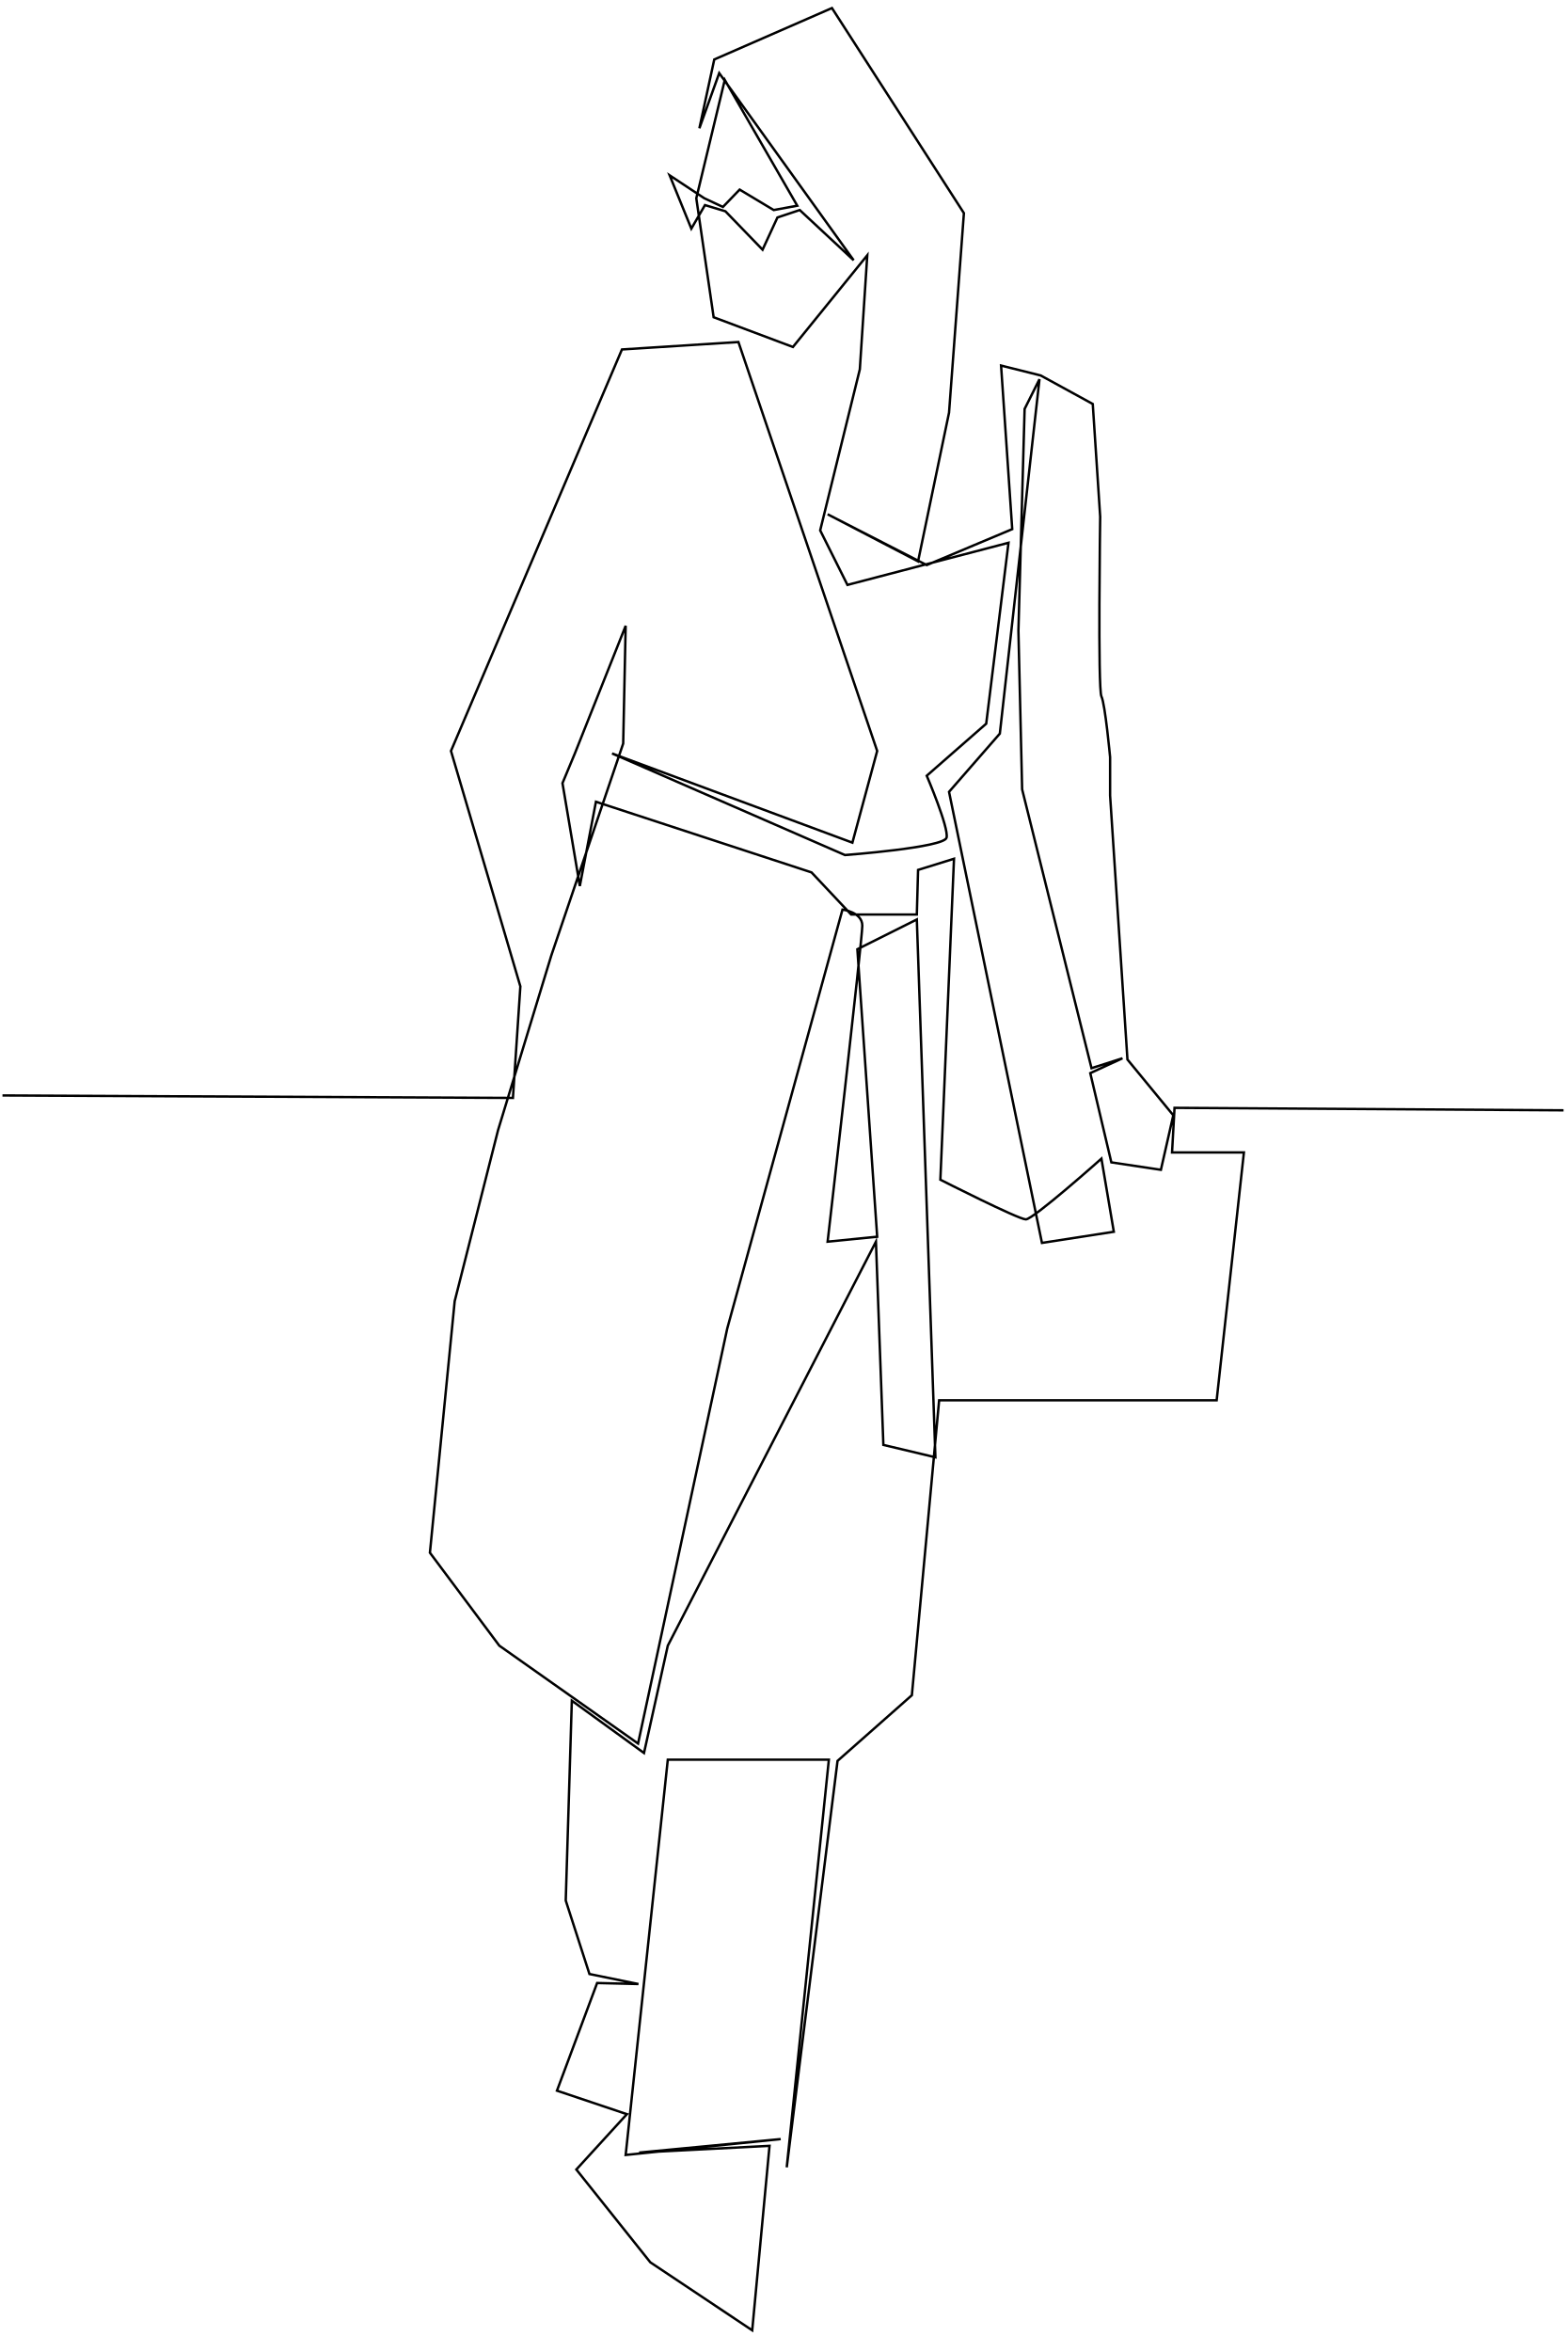
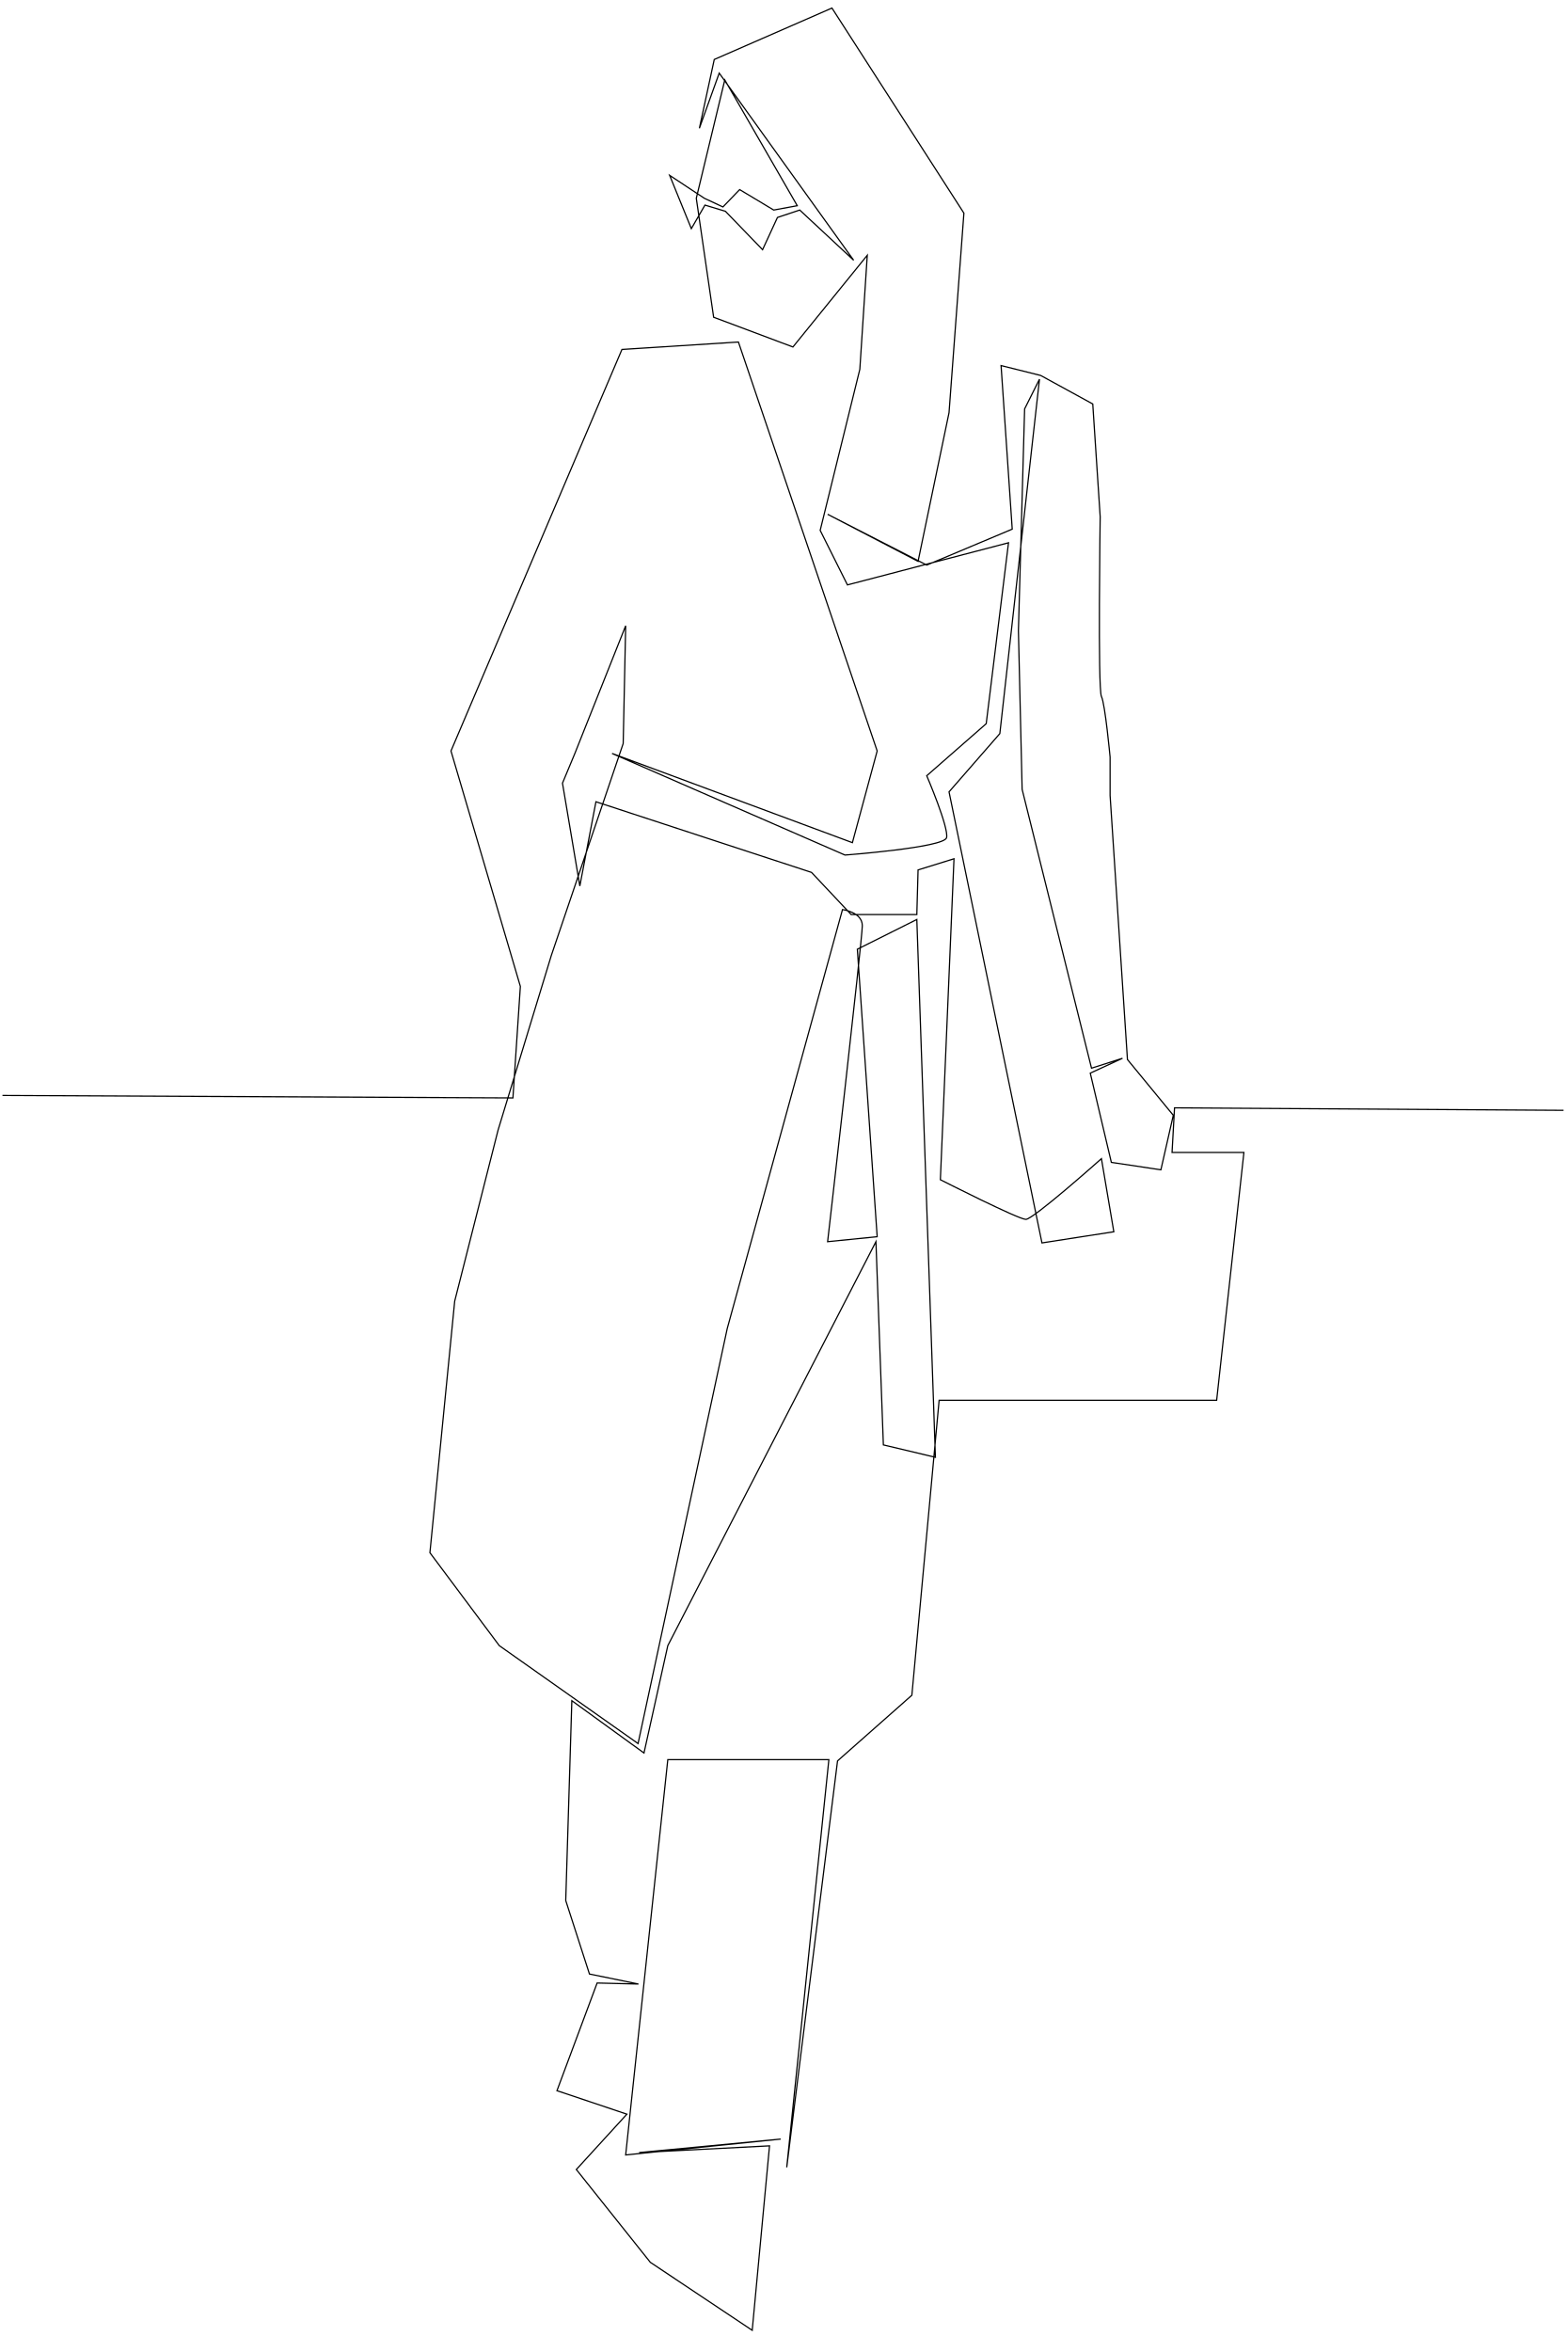
<svg xmlns="http://www.w3.org/2000/svg" width="1300" height="1950" viewBox="0 0 1300 1950" version="1.1" id="svg5" xml:space="preserve">
  <defs id="defs2" />
-   <g id="layer1">
-     <path style="fill:none;stroke:#000000;stroke-opacity:1;stroke-width:2;stroke-dasharray:none;fill-opacity:1" d="m 2.055,908.219 423.288,2.055 6.164,-92.466 -57.534,-195.205 141.781,-332.877 96.575,-6.164 115.068,339.041 -20.548,76.027 -199.315,-73.973 193.151,84.247 c 0,0 82.192,-6.164 84.247,-14.384 2.055,-8.219 -16.438,-51.37 -16.438,-51.37 L 817.808,600 836.301,450 702.74,484.932 680.137,439.726 713.014,306.164 l 6.164,-94.521 -61.644,76.027 -65.753,-24.658 -14.384,-98.63 23.63,-98.116 60.103,104.281 -19.521,3.596 -28.253,-16.952 -13.87,14.384 -15.411,-7.192 -28.767,-19.007 17.979,44.178 11.301,-19.521 16.952,5.137 30.822,31.849 12.329,-26.712 18.493,-6.164 44.692,41.61 L 596.404,60.616 579.966,106.336 592.295,49.315 689.897,6.678 799.315,176.712 786.986,342.123 l -25.685,123.288 -75,-39.041 82.192,42.123 70.89,-29.795 -9.247,-135.616 32.877,8.219 43.151,23.63 6.164,93.493 c 0,0 -2.055,142.808 1.027,148.973 3.082,6.164 7.192,50.342 7.192,50.342 v 31.849 l 14.384,218.836 38.014,46.233 -10.274,45.205 -41.096,-6.164 -17.466,-73.973 26.712,-12.329 -25.685,8.219 -57.534,-231.164 -3.082,-131.507 5.137,-183.904 12.329,-24.658 -32.877,293.836 -42.123,48.288 77.055,373.973 59.589,-9.247 -10.274,-60.616 c 0,0 -56.507,50.342 -62.671,50.342 -6.164,0 -70.89,-32.877 -70.89,-32.877 l 11.301,-266.096 -29.795,9.247 -1.027,36.986 h -54.452 l -32.877,-34.932 -178.767,-58.562 -13.356,69.863 -14.384,-85.274 10.274,-24.658 42.123,-105.822 -2.055,97.603 -59.589,175.685 -44.178,144.863 -35.959,141.781 -20.548,208.562 57.534,77.055 115.068,81.164 73.973,-344.178 95.548,-347.26 c 0,0 16.438,2.055 16.438,13.356 0,11.301 -28.767,261.986 -28.767,261.986 l 41.096,-4.11 -16.438,-238.356 49.315,-24.658 15.411,445.89 -43.151,-10.274 -6.164,-168.493 -172.603,334.932 -19.736,89.007 -59.837,-43.372 -5.058,165.671 19.667,60.933 40.623,8.306 -34.265,-0.849 -33.296,89.27 57.983,19.475 -41.929,45.884 61.354,76.942 84.499,56.378 14.349,-152.941 -108.09,5.578 117.371,-11.196 -128.566,13.173 34.932,-327.74 h 133.562 l -34.932,338.014 42.123,-336.986 61.644,-54.452 22.603,-244.521 h 230.137 l 22.603,-205.479 h -59.589 l 2.055,-36.986 322.603,2.055" id="path4540" />
-   </g>
+   <path d="m 2.055,908.219 423.288,2.055 6.164,-92.466 -57.534,-195.205 141.781,-332.877 96.575,-6.164 115.068,339.041 -20.548,76.027 -199.315,-73.973 193.151,84.247 c 0,0 82.192,-6.164 84.247,-14.384 2.055,-8.219 -16.438,-51.37 -16.438,-51.37 L 817.808,600 836.301,450 702.74,484.932 680.137,439.726 713.014,306.164 l 6.164,-94.521 -61.644,76.027 -65.753,-24.658 -14.384,-98.63 23.63,-98.116 60.103,104.281 -19.521,3.596 -28.253,-16.952 -13.87,14.384 -15.411,-7.192 -28.767,-19.007 17.979,44.178 11.301,-19.521 16.952,5.137 30.822,31.849 12.329,-26.712 18.493,-6.164 44.692,41.61 L 596.404,60.616 579.966,106.336 592.295,49.315 689.897,6.678 799.315,176.712 786.986,342.123 l -25.685,123.288 -75,-39.041 82.192,42.123 70.89,-29.795 -9.247,-135.616 32.877,8.219 43.151,23.63 6.164,93.493 c 0,0 -2.055,142.808 1.027,148.973 3.082,6.164 7.192,50.342 7.192,50.342 v 31.849 l 14.384,218.836 38.014,46.233 -10.274,45.205 -41.096,-6.164 -17.466,-73.973 26.712,-12.329 -25.685,8.219 -57.534,-231.164 -3.082,-131.507 5.137,-183.904 12.329,-24.658 -32.877,293.836 -42.123,48.288 77.055,373.973 59.589,-9.247 -10.274,-60.616 c 0,0 -56.507,50.342 -62.671,50.342 -6.164,0 -70.89,-32.877 -70.89,-32.877 l 11.301,-266.096 -29.795,9.247 -1.027,36.986 h -54.452 l -32.877,-34.932 -178.767,-58.562 -13.356,69.863 -14.384,-85.274 10.274,-24.658 42.123,-105.822 -2.055,97.603 -59.589,175.685 -44.178,144.863 -35.959,141.781 -20.548,208.562 57.534,77.055 115.068,81.164 73.973,-344.178 95.548,-347.26 c 0,0 16.438,2.055 16.438,13.356 0,11.301 -28.767,261.986 -28.767,261.986 l 41.096,-4.11 -16.438,-238.356 49.315,-24.658 15.411,445.89 -43.151,-10.274 -6.164,-168.493 -172.603,334.932 -19.736,89.007 -59.837,-43.372 -5.058,165.671 19.667,60.933 40.623,8.306 -34.265,-0.849 -33.296,89.27 57.983,19.475 -41.929,45.884 61.354,76.942 84.499,56.378 14.349,-152.941 -108.09,5.578 117.371,-11.196 -128.566,13.173 34.932,-327.74 h 133.562 l -34.932,338.014 42.123,-336.986 61.644,-54.452 22.603,-244.521 h 230.137 l 22.603,-205.479 h -59.589 l 2.055,-36.986 322.603,2.055" id="path4540" style="fill:none;stroke:#000000;stroke-opacity:1" />
</svg>
